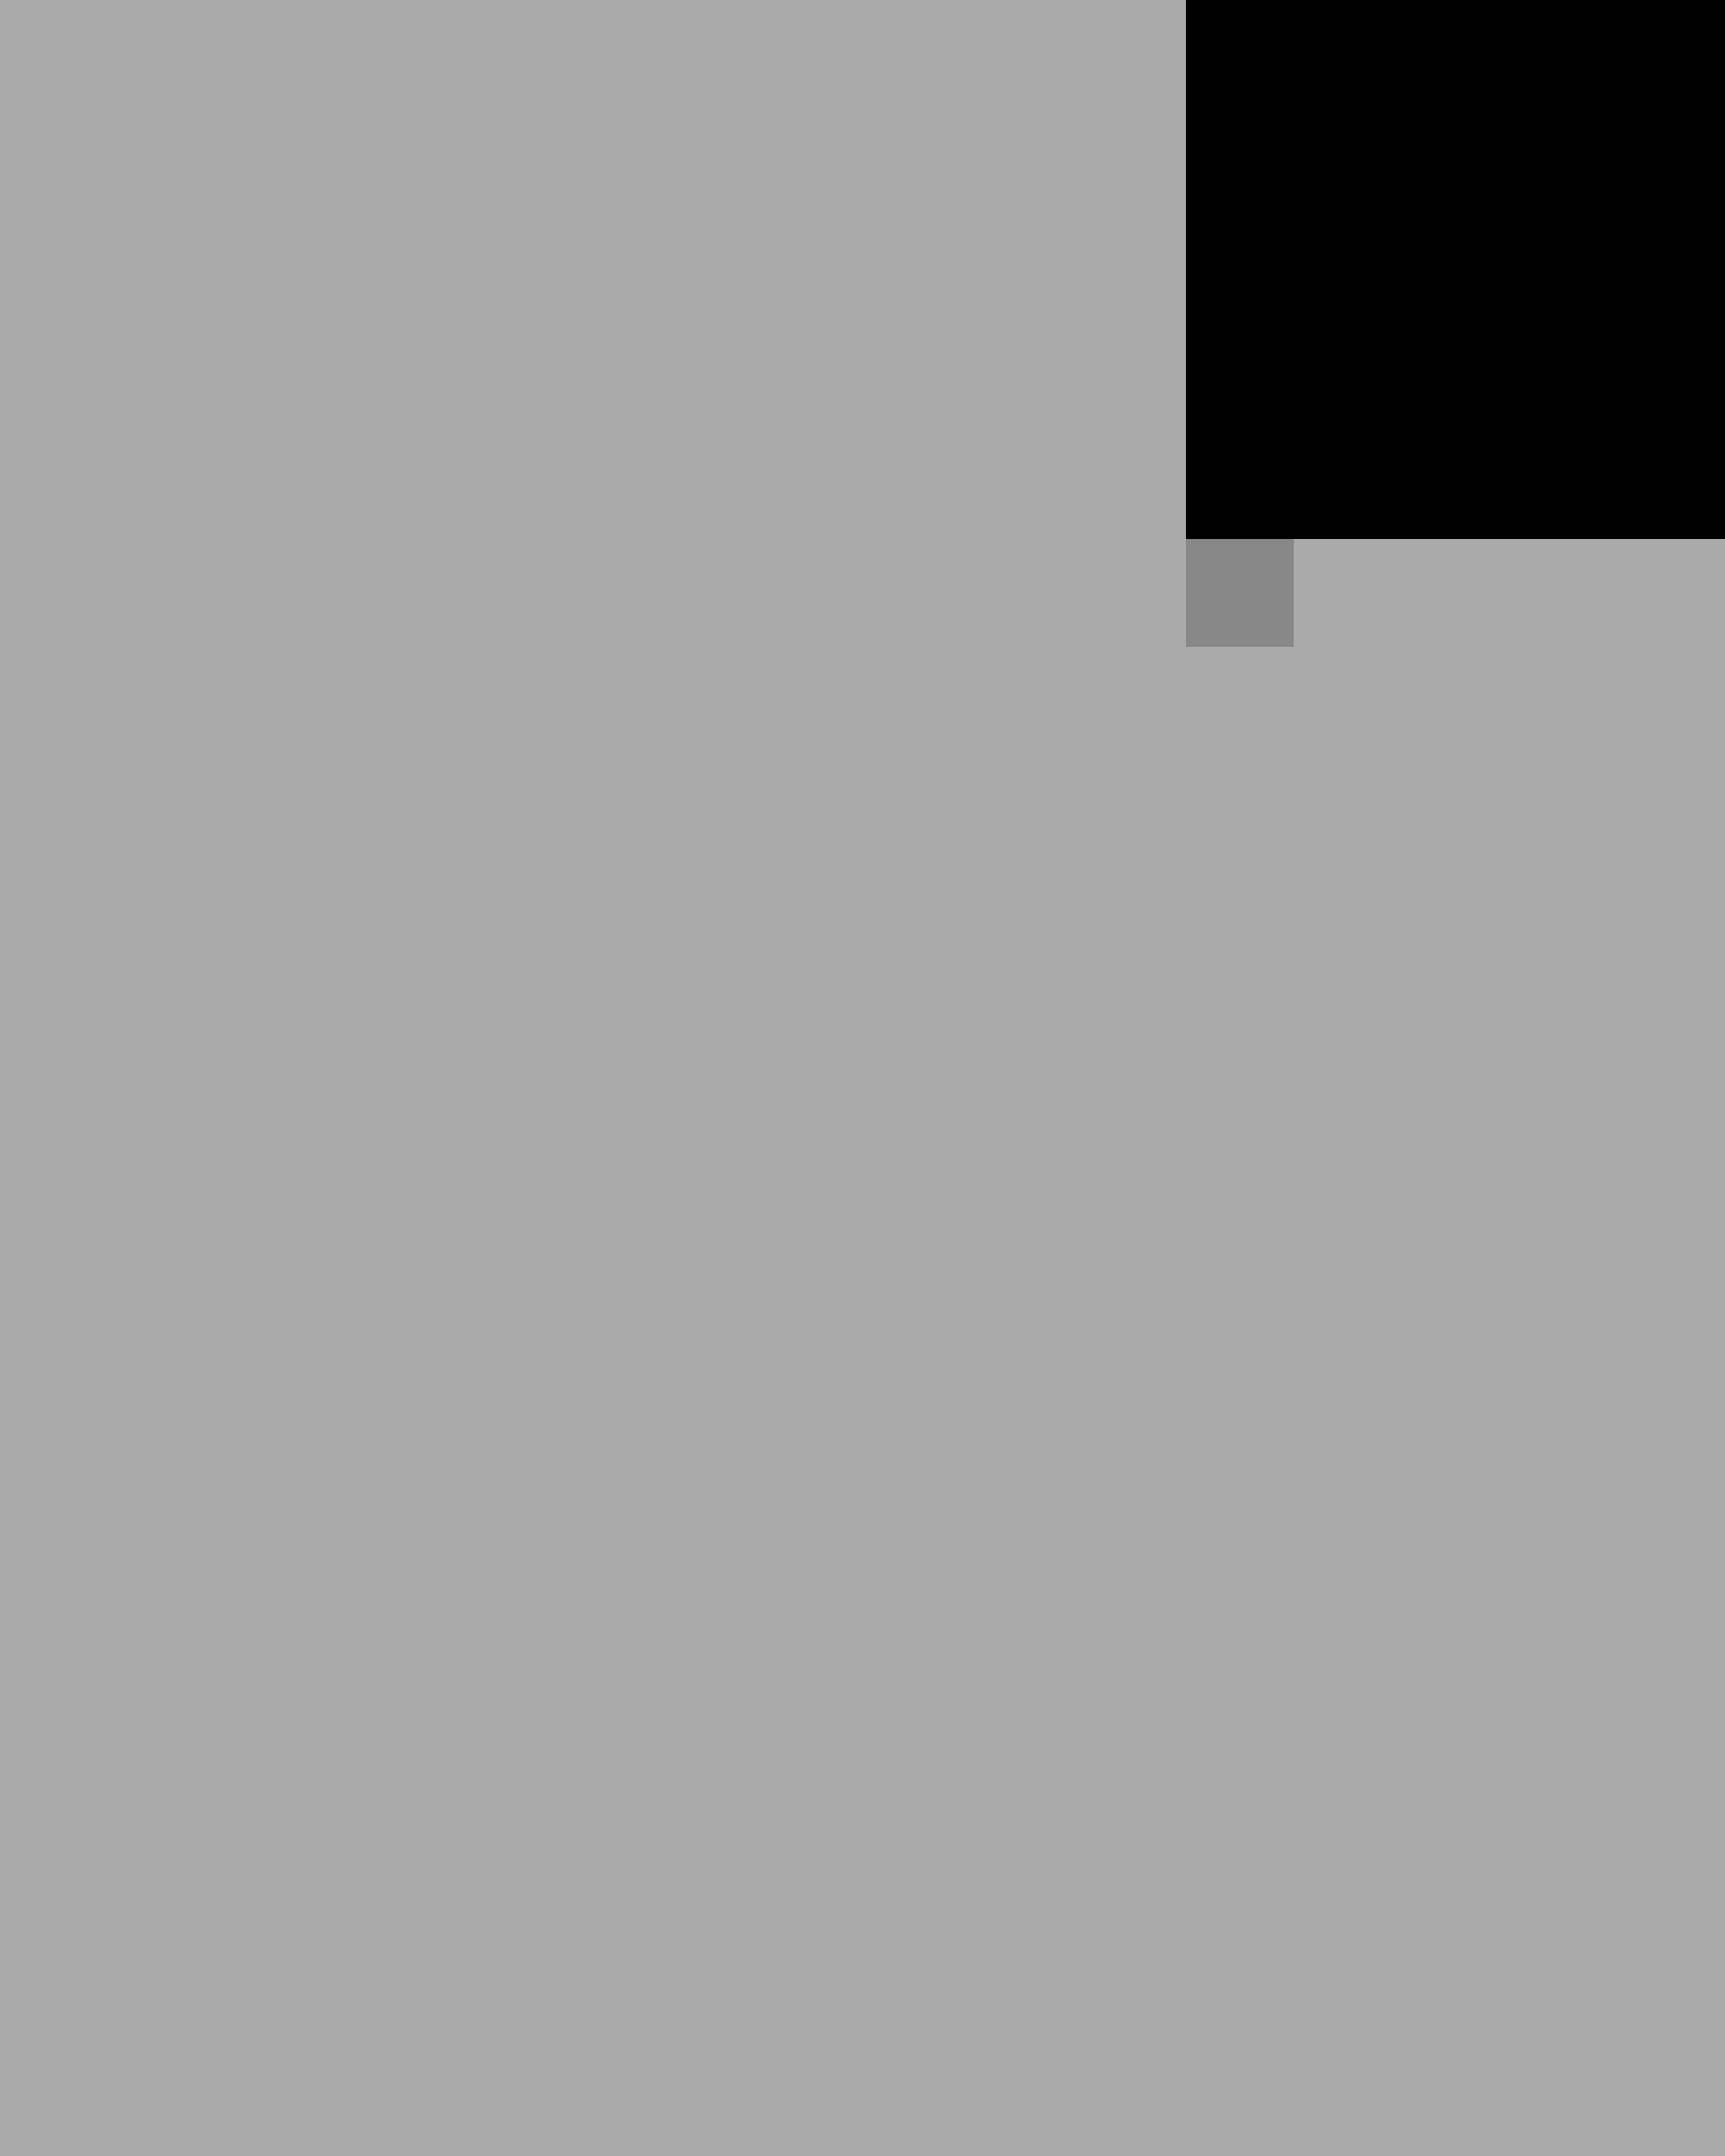
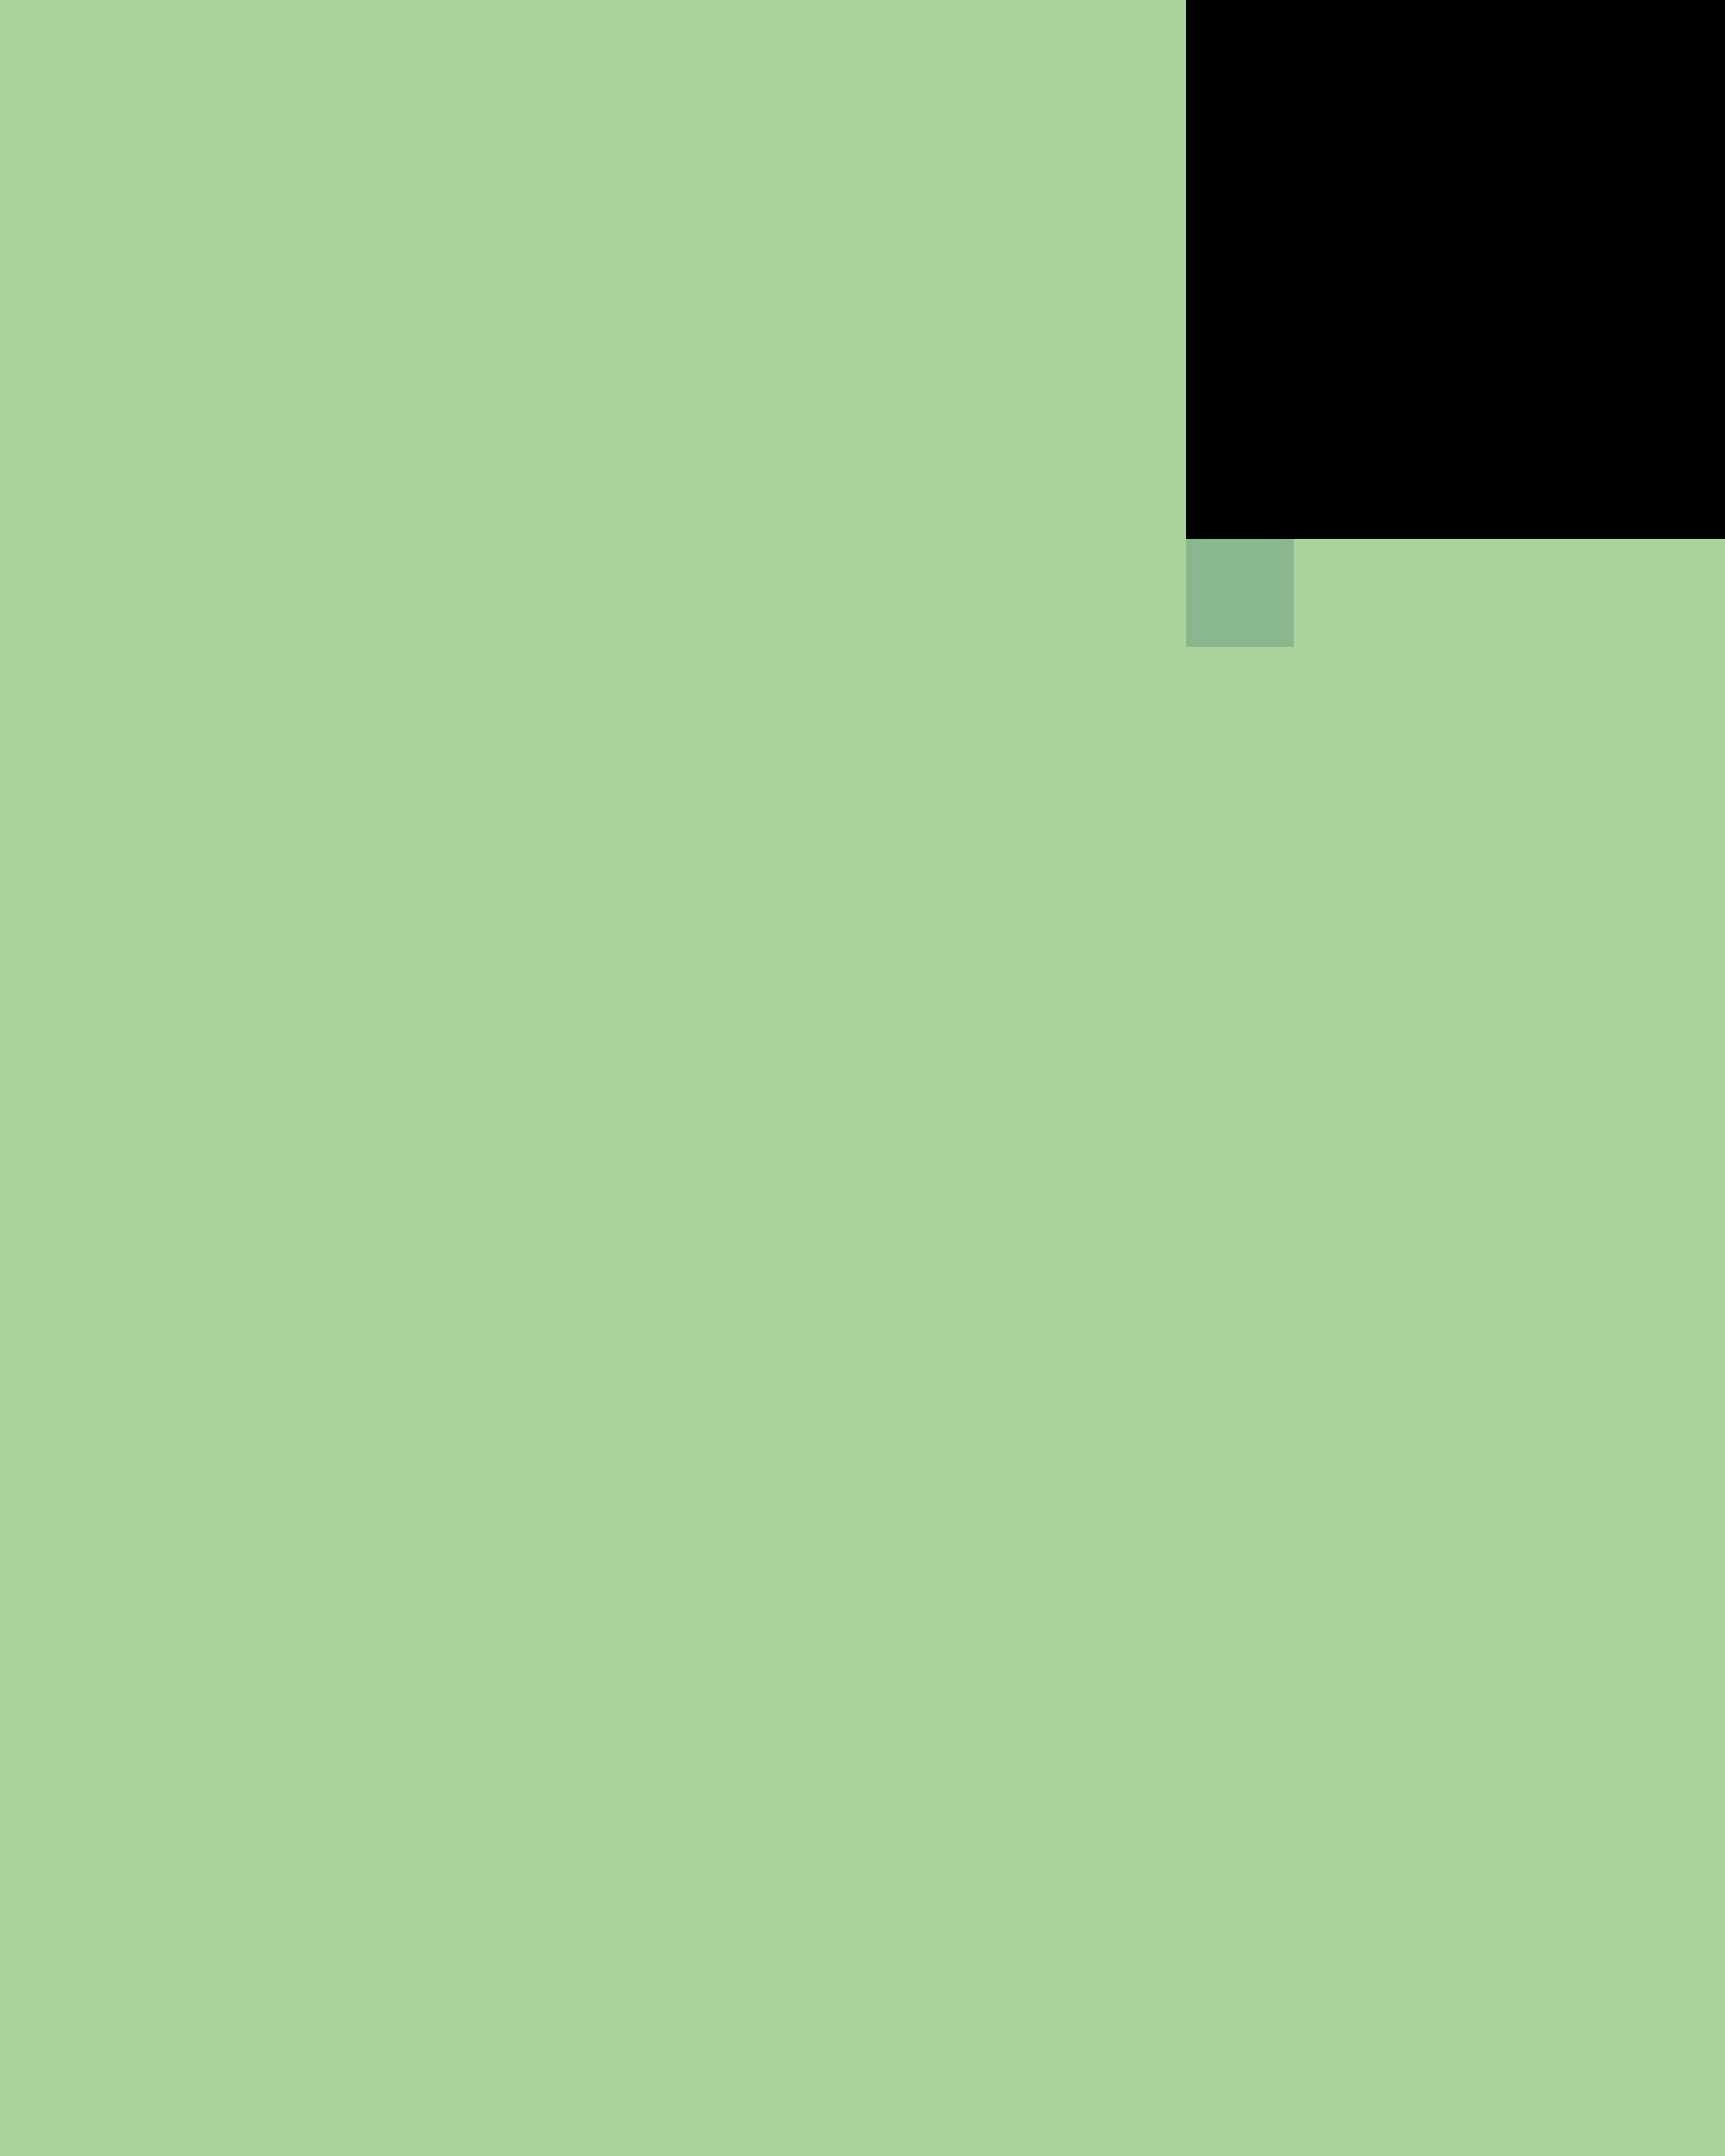
<svg xmlns="http://www.w3.org/2000/svg" viewBox="0 0 16 20" shape-rendering="crispEdges">
-   <rect x="0" y="0" width="11" height="20" fill="#aaa" />
-   <rect x="11" y="5" width="5" height="15" fill="#aaa" />
+   <rect x="0" y="0" width="11" height="20" fill="#ACD39E" />
+   <rect x="11" y="5" width="5" height="15" fill="#ACD39E" />
  <rect x="11" y="0" width="5" height="5" fill="#000" />
-   <rect x="11" y="5" width="1" height="1" fill="#888" />
+   <rect x="11" y="5" width="1" height="1" fill="#8ab88e" />
</svg>
